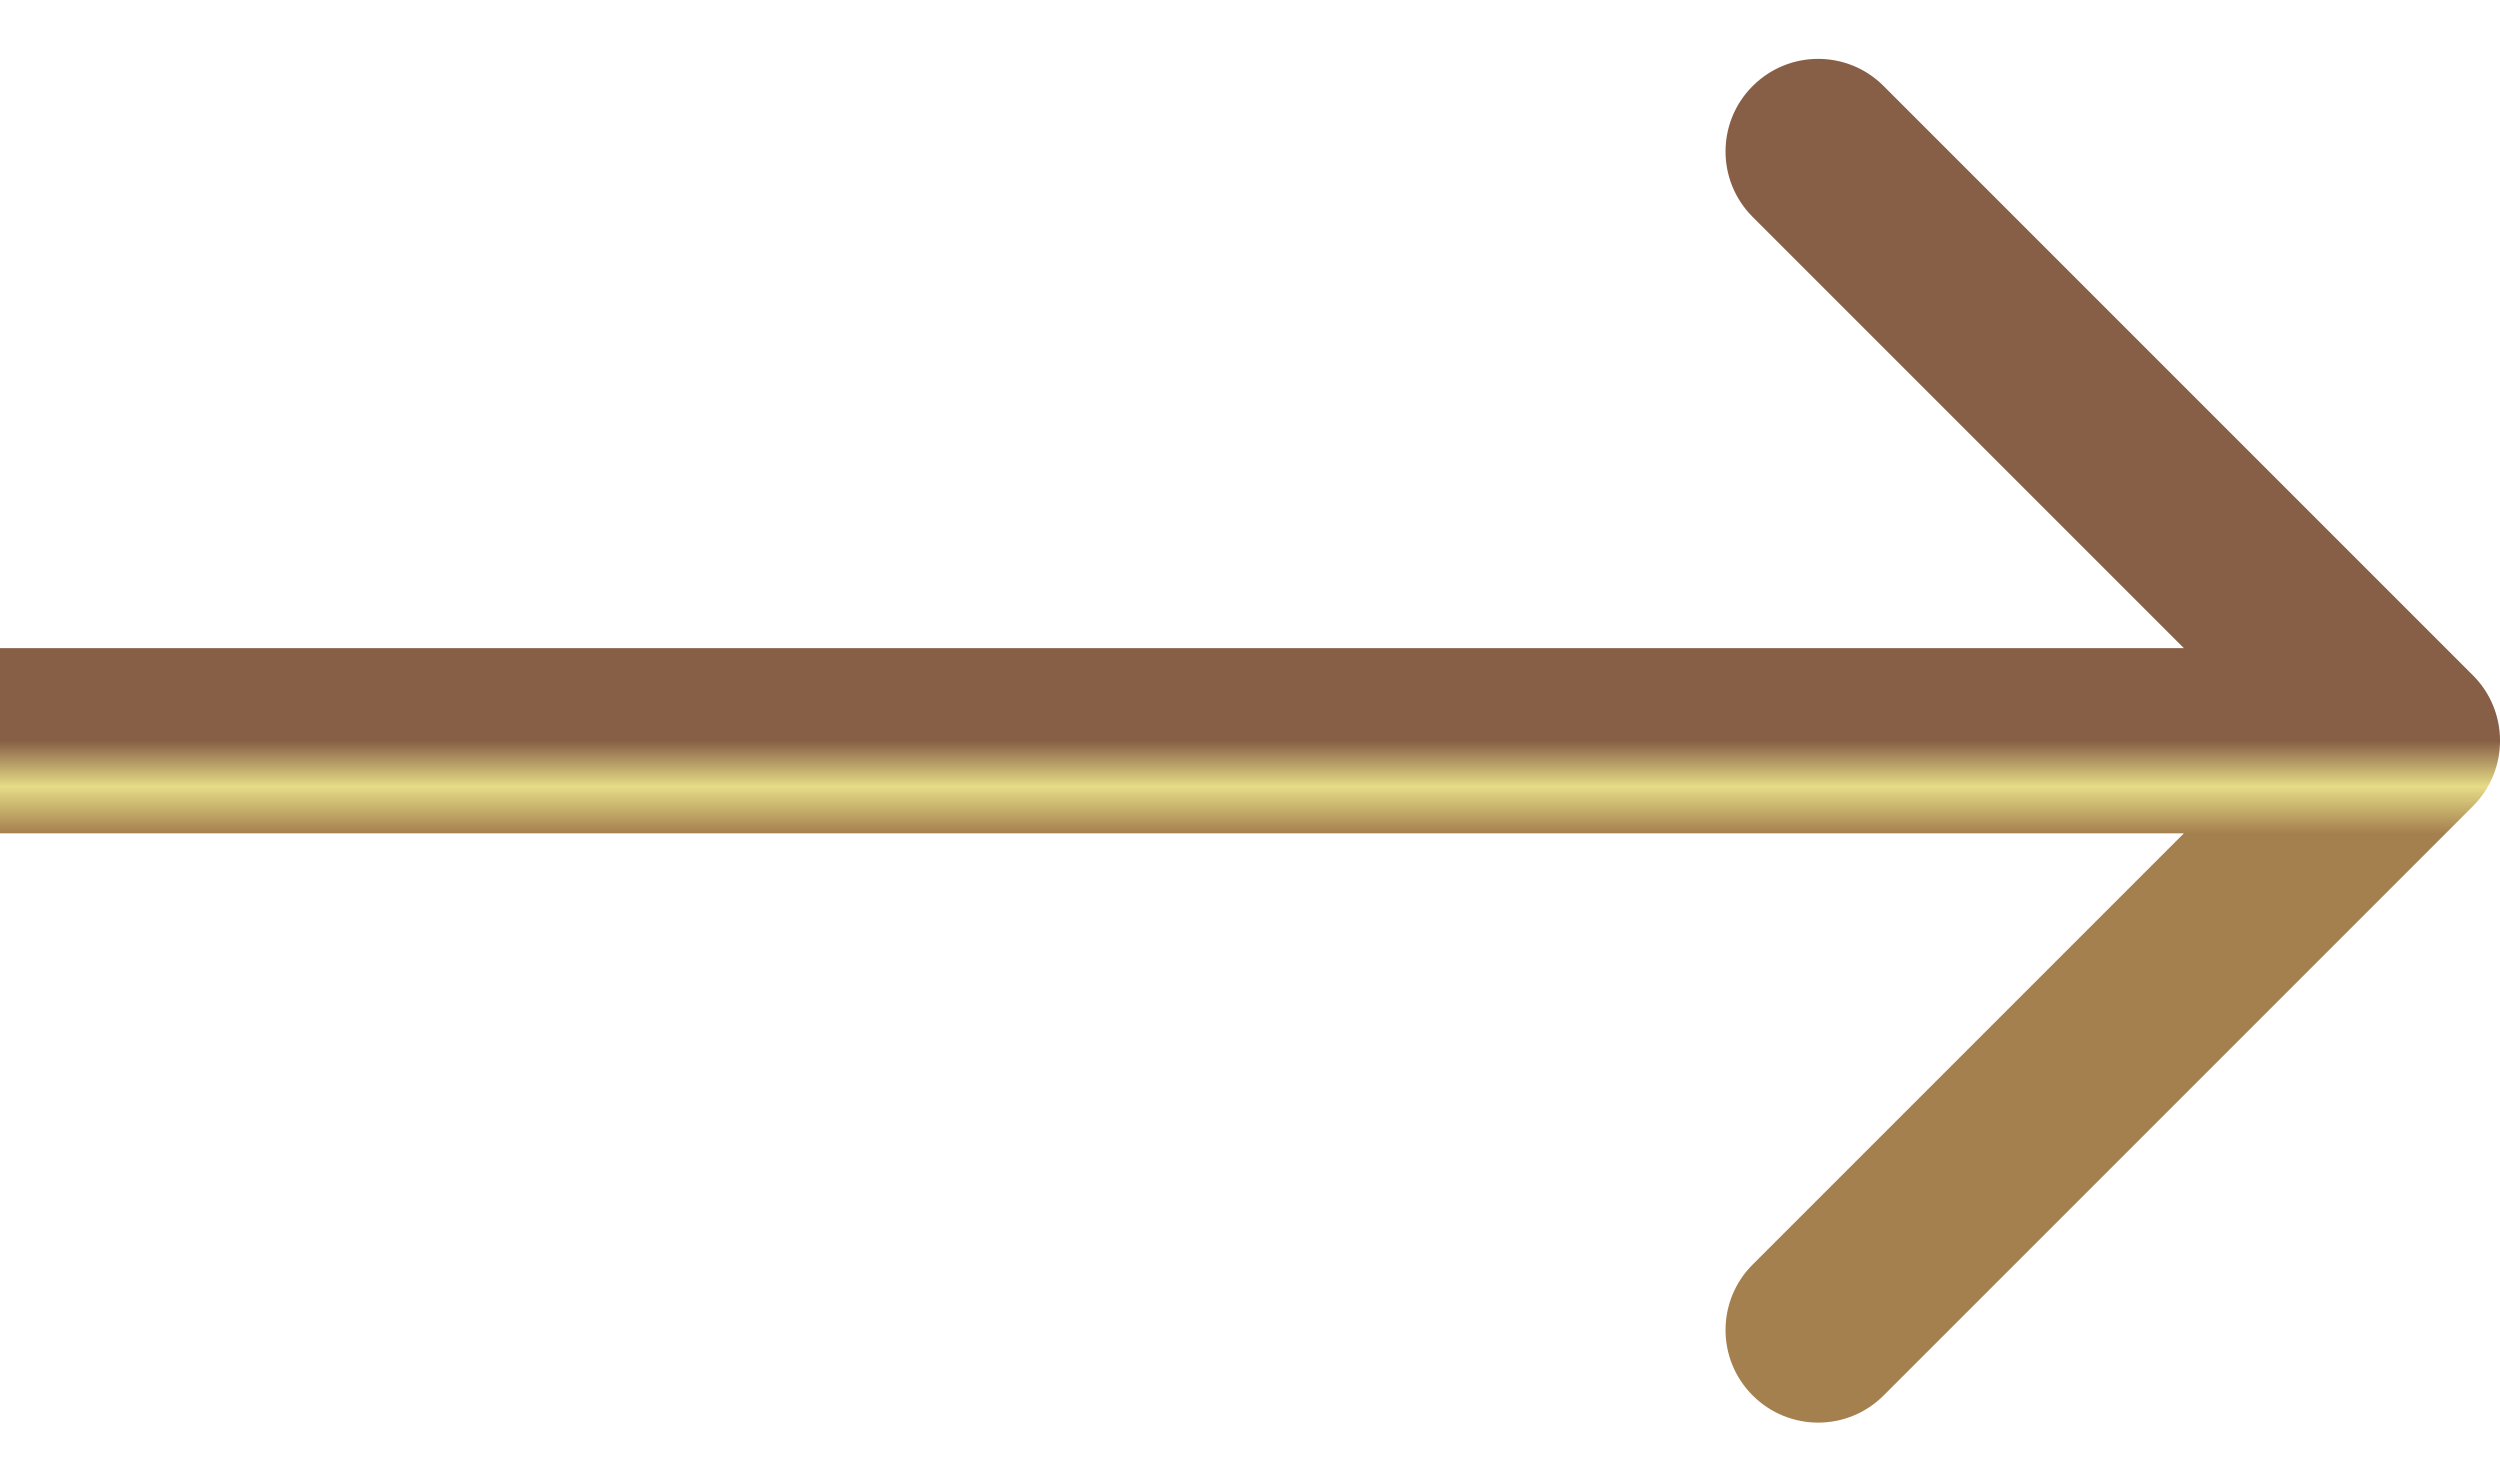
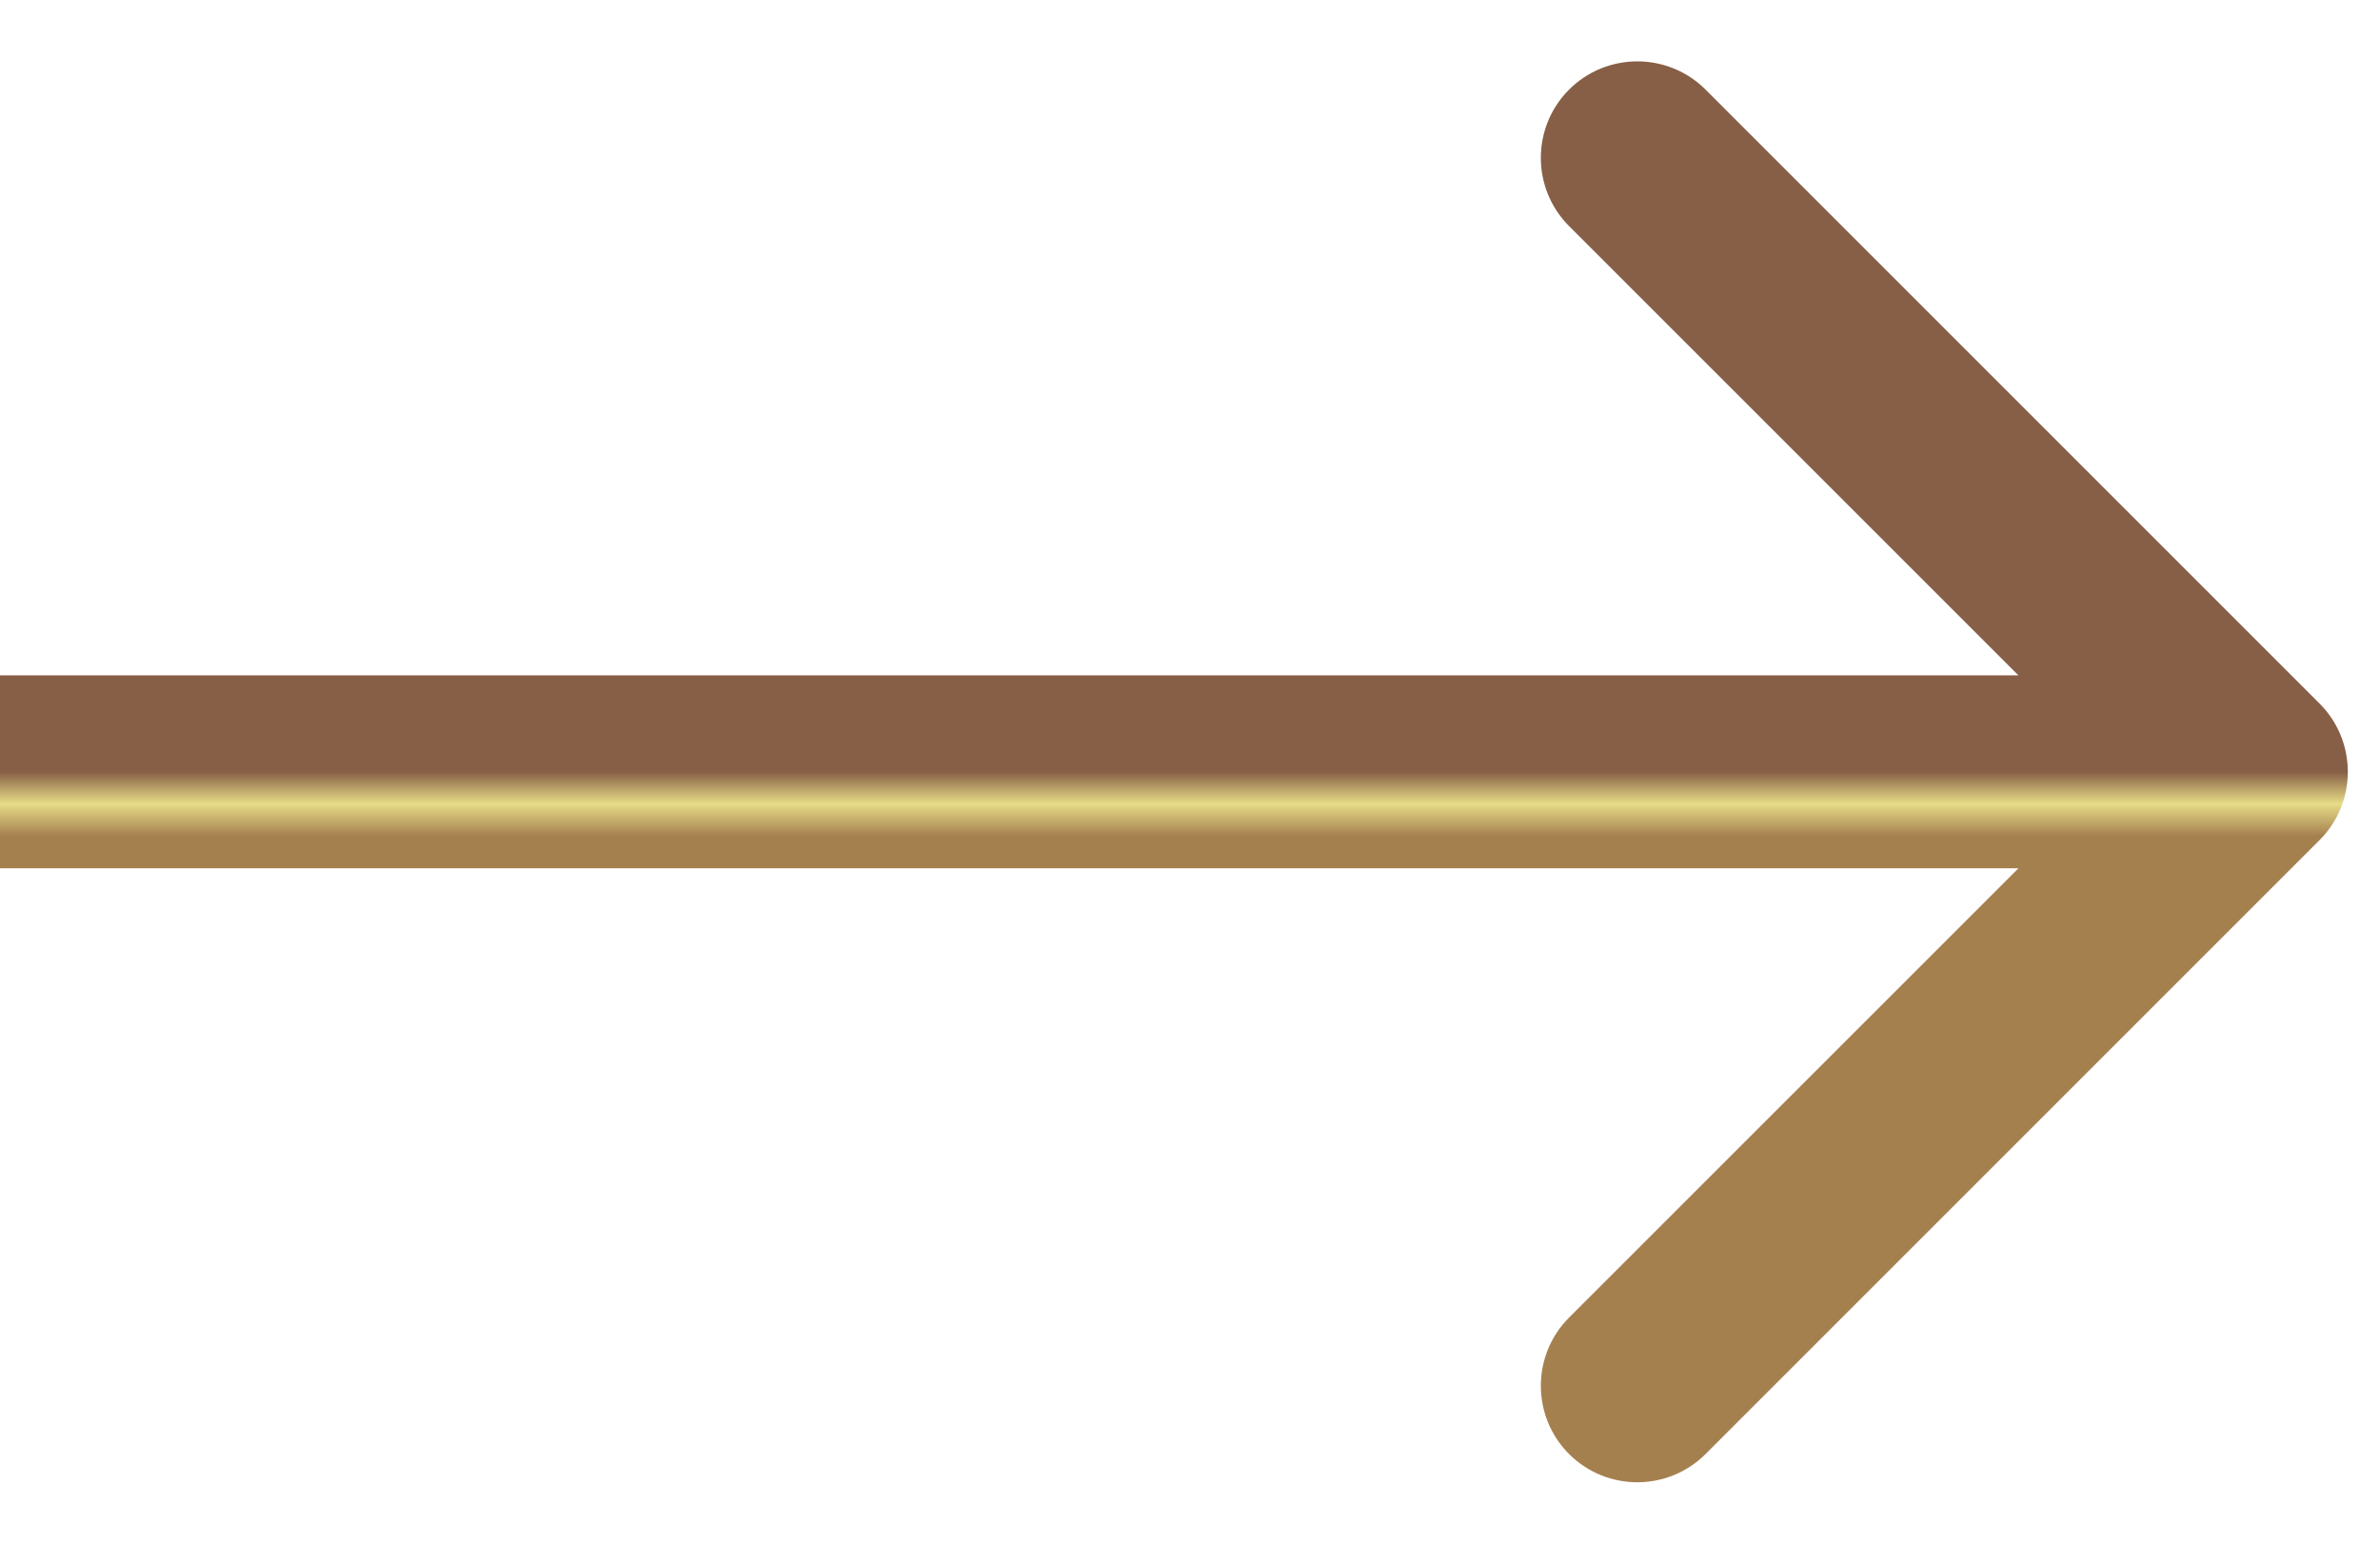
- <svg xmlns="http://www.w3.org/2000/svg" width="27" height="16" viewBox="0 0 27 16" fill="none">
-   <path d="M26.707 8.707C27.098 8.317 27.098 7.683 26.707 7.293L20.343 0.929C19.953 0.538 19.32 0.538 18.929 0.929C18.538 1.319 18.538 1.953 18.929 2.343L24.586 8L18.929 13.657C18.538 14.047 18.538 14.681 18.929 15.071C19.32 15.462 19.953 15.462 20.343 15.071L26.707 8.707ZM-8.74228e-08 9L26 9L26 7L8.74228e-08 7L-8.74228e-08 9Z" fill="url(#paint0_linear_137_1190)" />
+ <svg xmlns="http://www.w3.org/2000/svg" width="37" height="24" viewBox="0 0 37 24" fill="none">
+   <path d="M36.061 13.061C36.646 12.475 36.646 11.525 36.061 10.939L26.515 1.393C25.929 0.808 24.979 0.808 24.393 1.393C23.808 1.979 23.808 2.929 24.393 3.515L32.879 12L24.393 20.485C23.808 21.071 23.808 22.021 24.393 22.607C24.979 23.192 25.929 23.192 26.515 22.607L36.061 13.061ZM-1.31134e-07 13.5L35 13.5L35 10.5L1.31134e-07 10.5L-1.31134e-07 13.5Z" fill="url(#paint0_linear_370_118)" />
  <defs>
-     <linearGradient id="paint0_linear_137_1190" x1="13" y1="8" x2="13" y2="9" gradientUnits="userSpaceOnUse">
+     <linearGradient id="paint0_linear_370_118" x1="17.5" y1="12" x2="17.5" y2="13" gradientUnits="userSpaceOnUse">
      <stop stop-color="#875F46" />
      <stop offset="0.495" stop-color="#E6DC87" />
      <stop offset="1" stop-color="#A5804F" />
    </linearGradient>
  </defs>
</svg>
